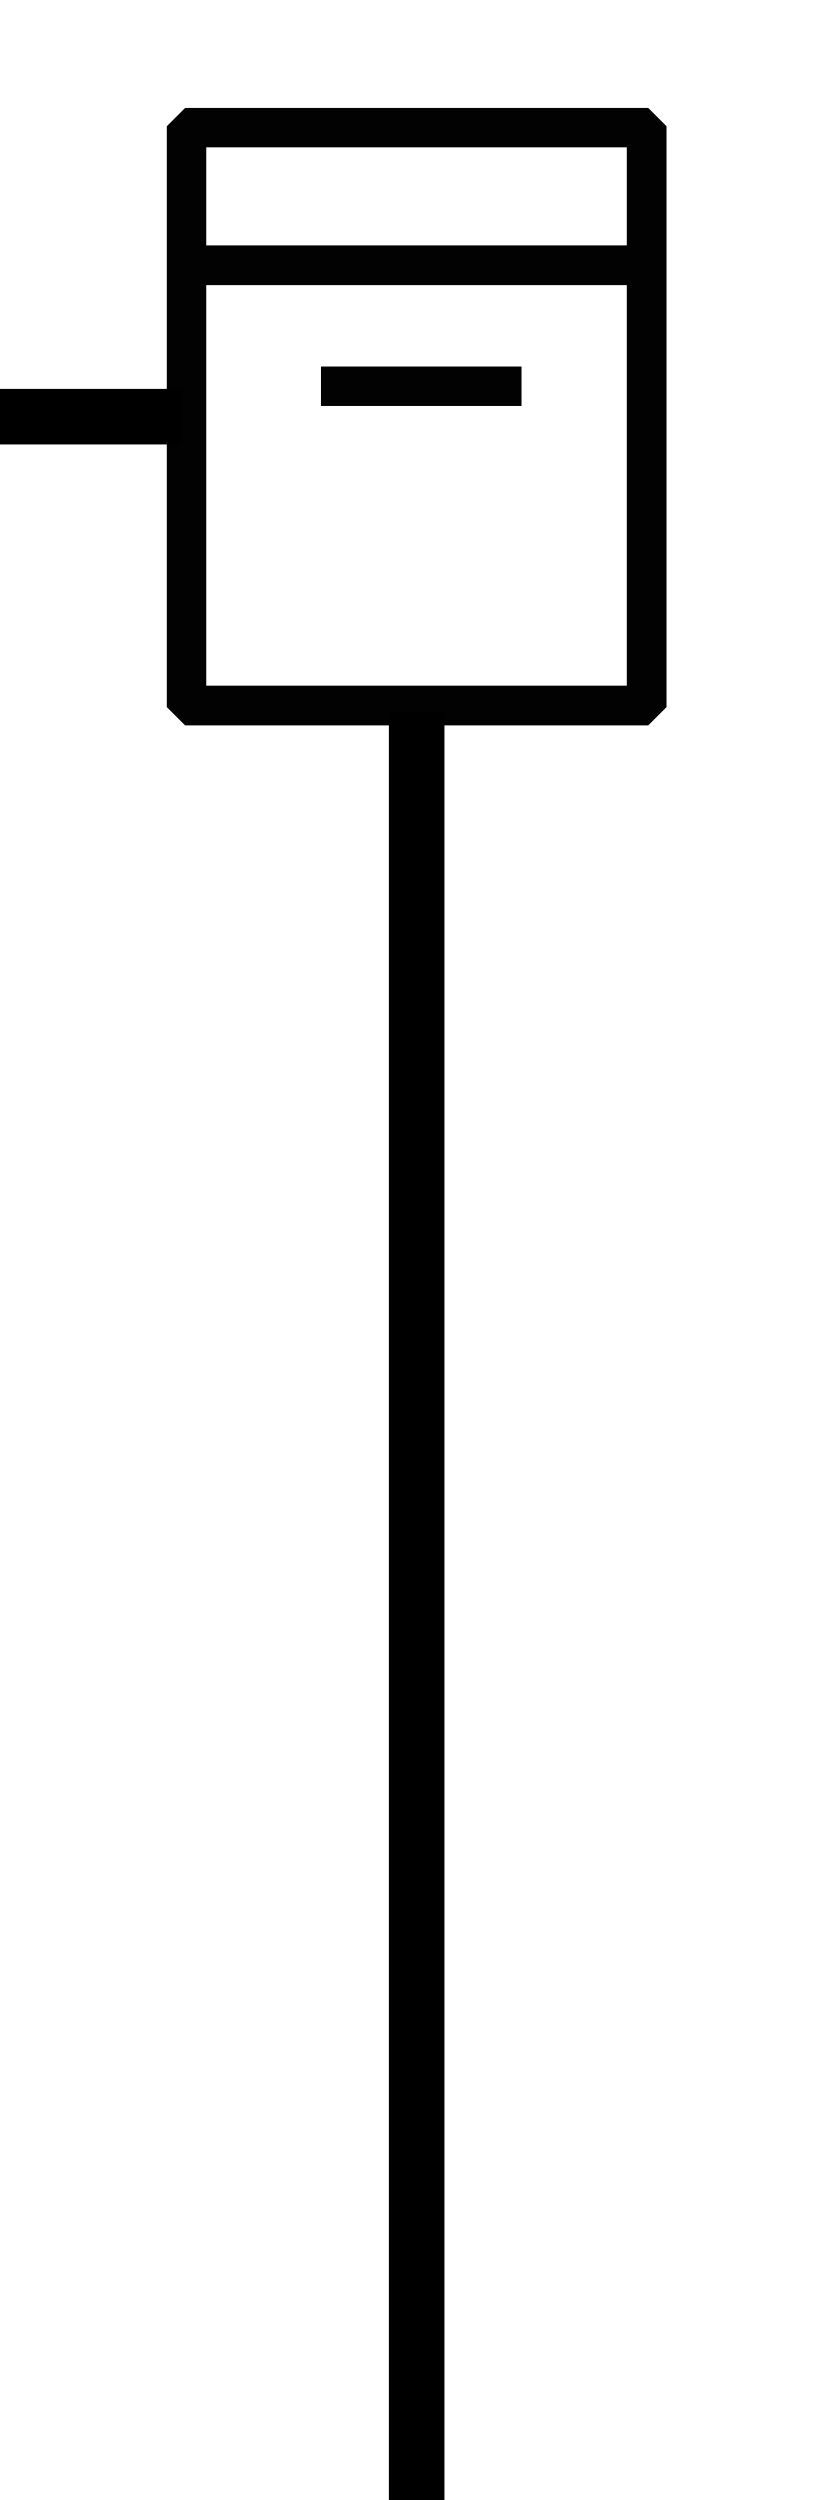
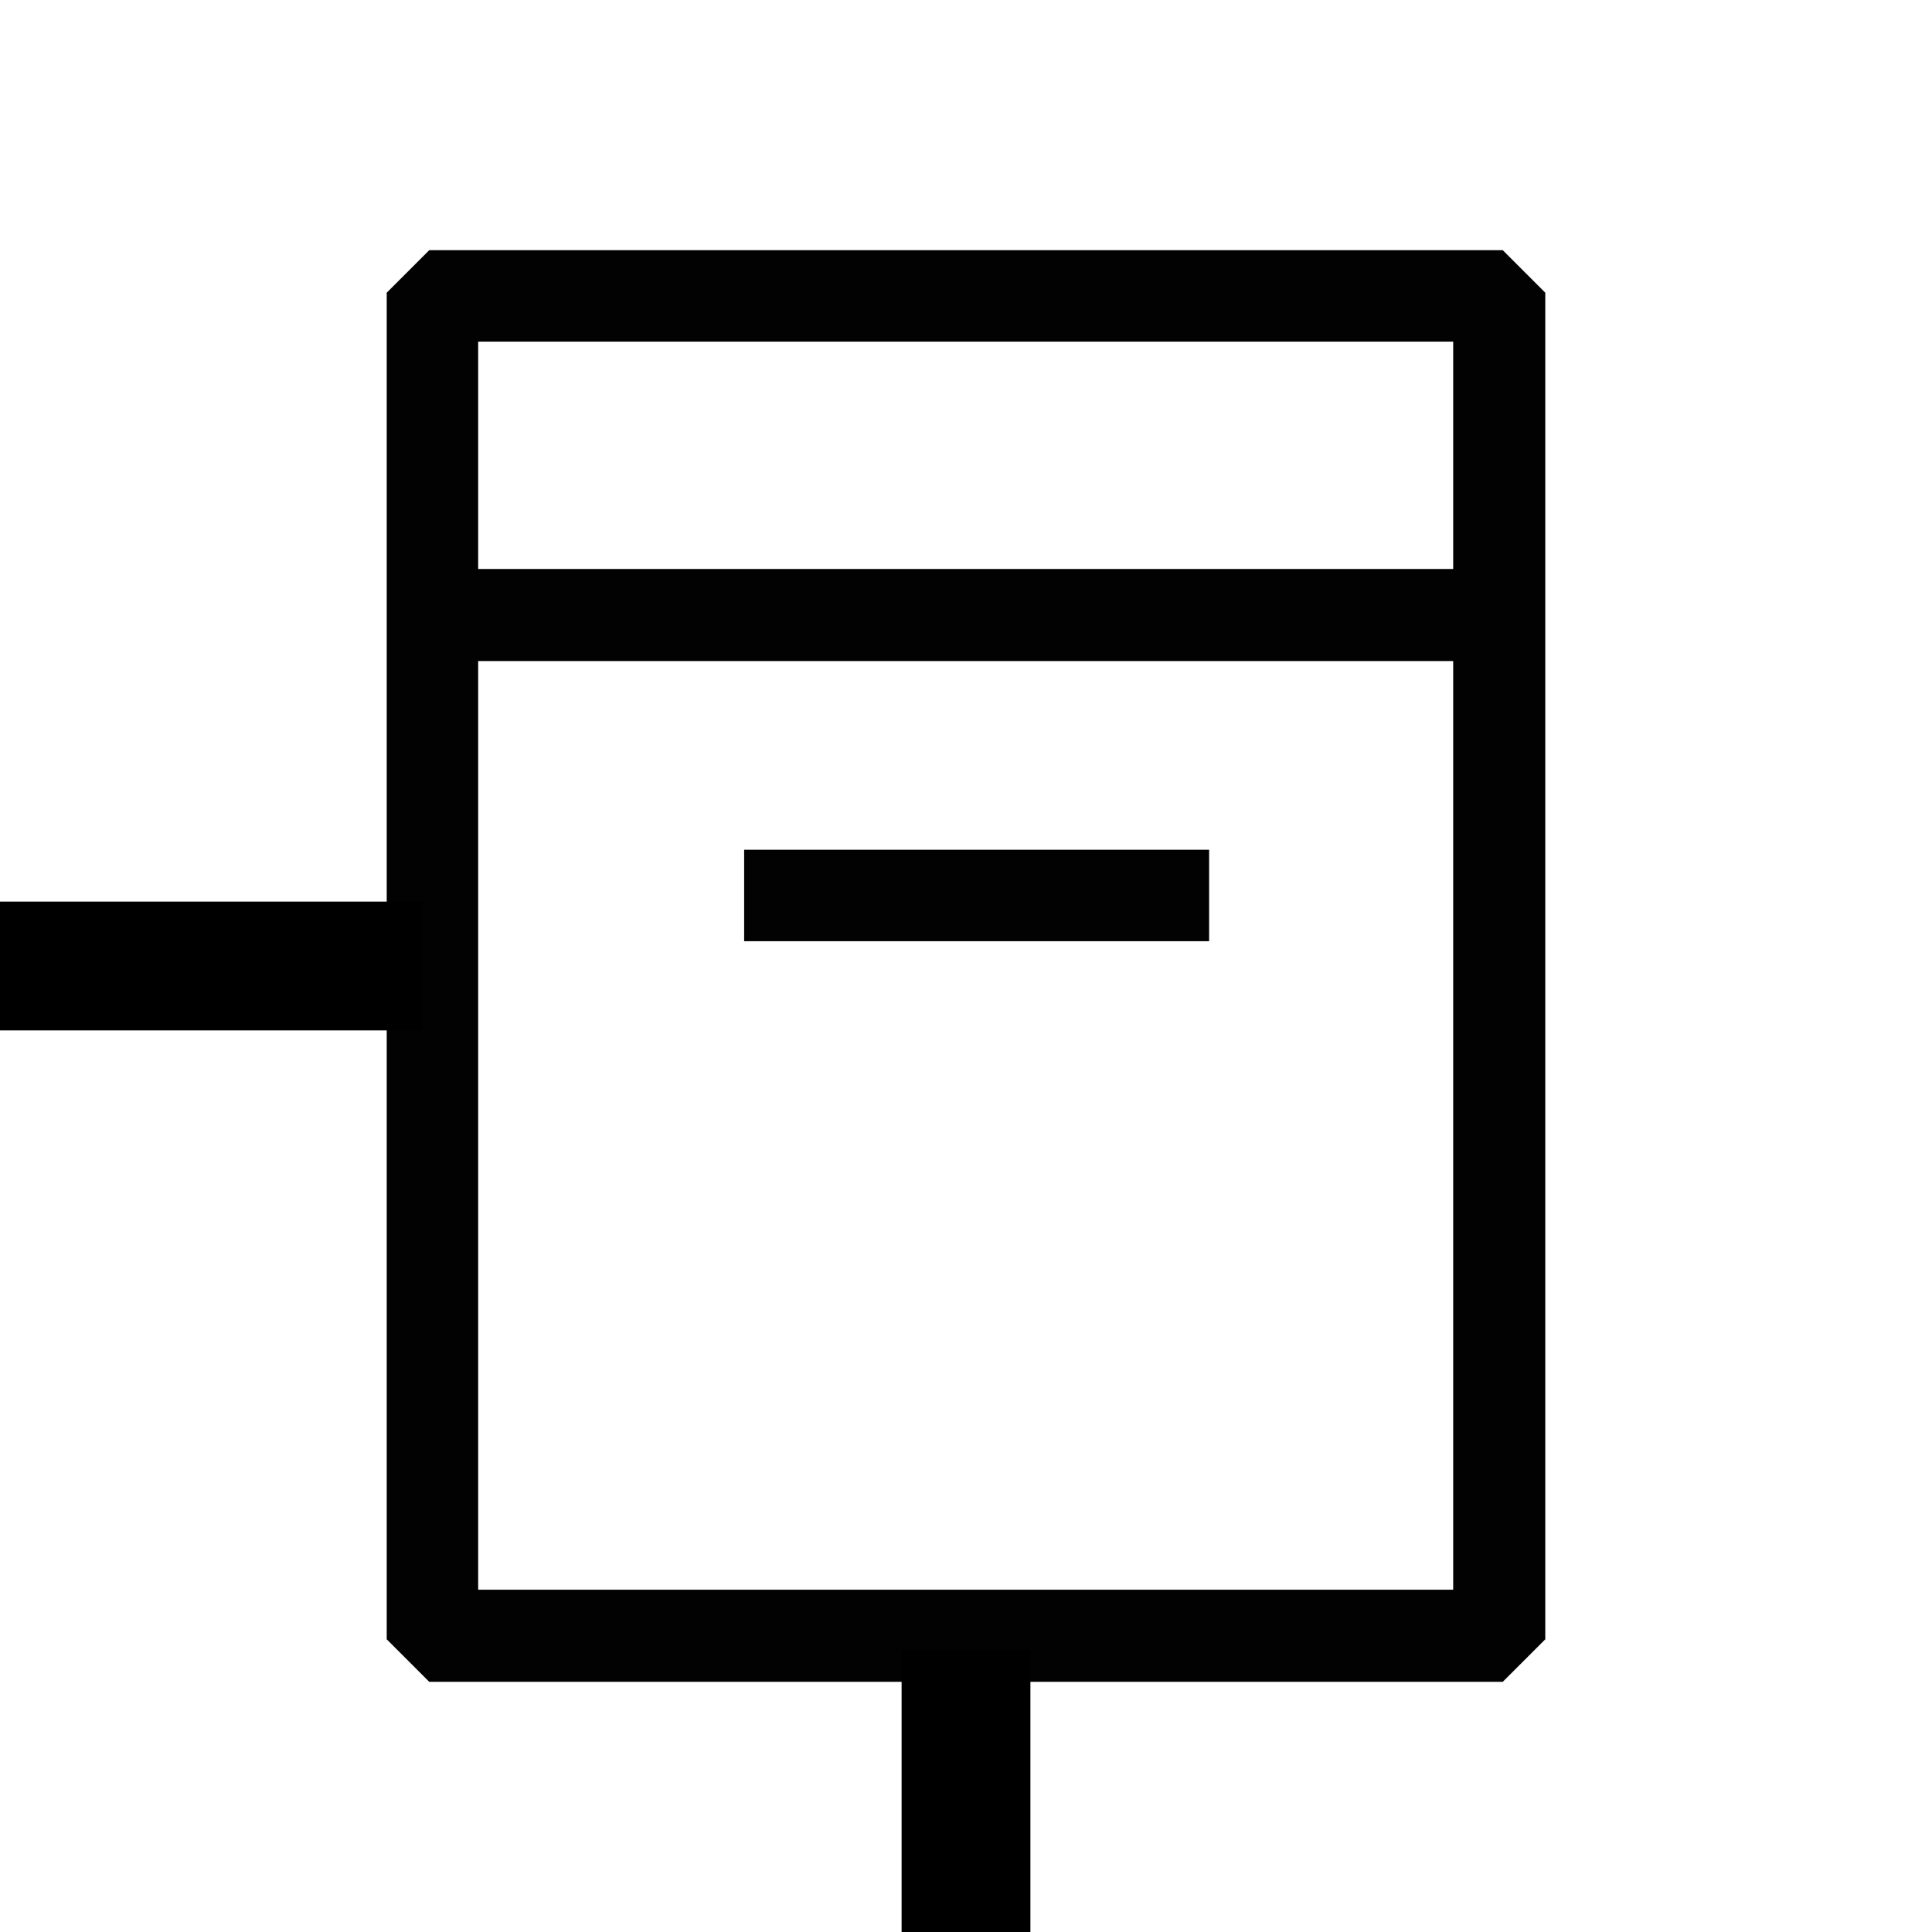
- <svg xmlns="http://www.w3.org/2000/svg" width="30" height="90" version="1.1" xml:space="preserve">
+ <svg xmlns="http://www.w3.org/2000/svg" width="30" height="30" xml:space="preserve" version="1.1">
  <g>
    <g id="svg_1">
-       <path class="st1" d="m23.335,3.885l-16.67,0l-0.66,0.66l0,20.91l0.66,0.66l16.67,0l0.66,-0.66l0,-20.91l-0.66,-0.66zm-15.91,4.96l0,-3.54l15.14,0l0,3.53l-15.14,0l0,0.01zm0,15.84l0,-14.42l15.14,0l0,14.42l-15.14,0z" fill="#020202" id="svg_2" />
-       <rect x="11.555" y="13.195" class="st1" width="7.22" height="1.42" fill="#020202" id="svg_3" />
+       <path id="svg_2" fill="#020202" d="m23.335,3.885l-16.67,0l-0.66,0.66l0,20.91l0.66,0.66l16.67,0l0.66,-0.66l0,-20.91l-0.66,-0.66zm-15.91,4.96l0,-3.54l15.14,0l0,3.53l-15.14,0l0,0.01zm0,15.84l0,-14.42l15.14,0l0,14.42l-15.14,0z" class="st1" />
+       <rect id="svg_3" fill="#020202" height="1.42" width="7.22" class="st1" y="13.195" x="11.555" />
    </g>
-     <line fill="none" stroke="#000000" x1="-0.25" y1="15" x2="6.565" y2="15" id="svg_4" stroke-width="2" />
-     <line stroke="#000000" fill="none" stroke-width="2" x1="15" y1="25.625" x2="15" y2="90" id="svg_5" />
+     <line stroke-width="2" id="svg_4" y2="15" x2="6.565" y1="15" x1="-0.25" stroke="#000000" fill="none" />
+     <line id="svg_5" y2="90" x2="15" y1="25.625" x1="15" stroke-width="2" fill="none" stroke="#000000" />
  </g>
</svg>
